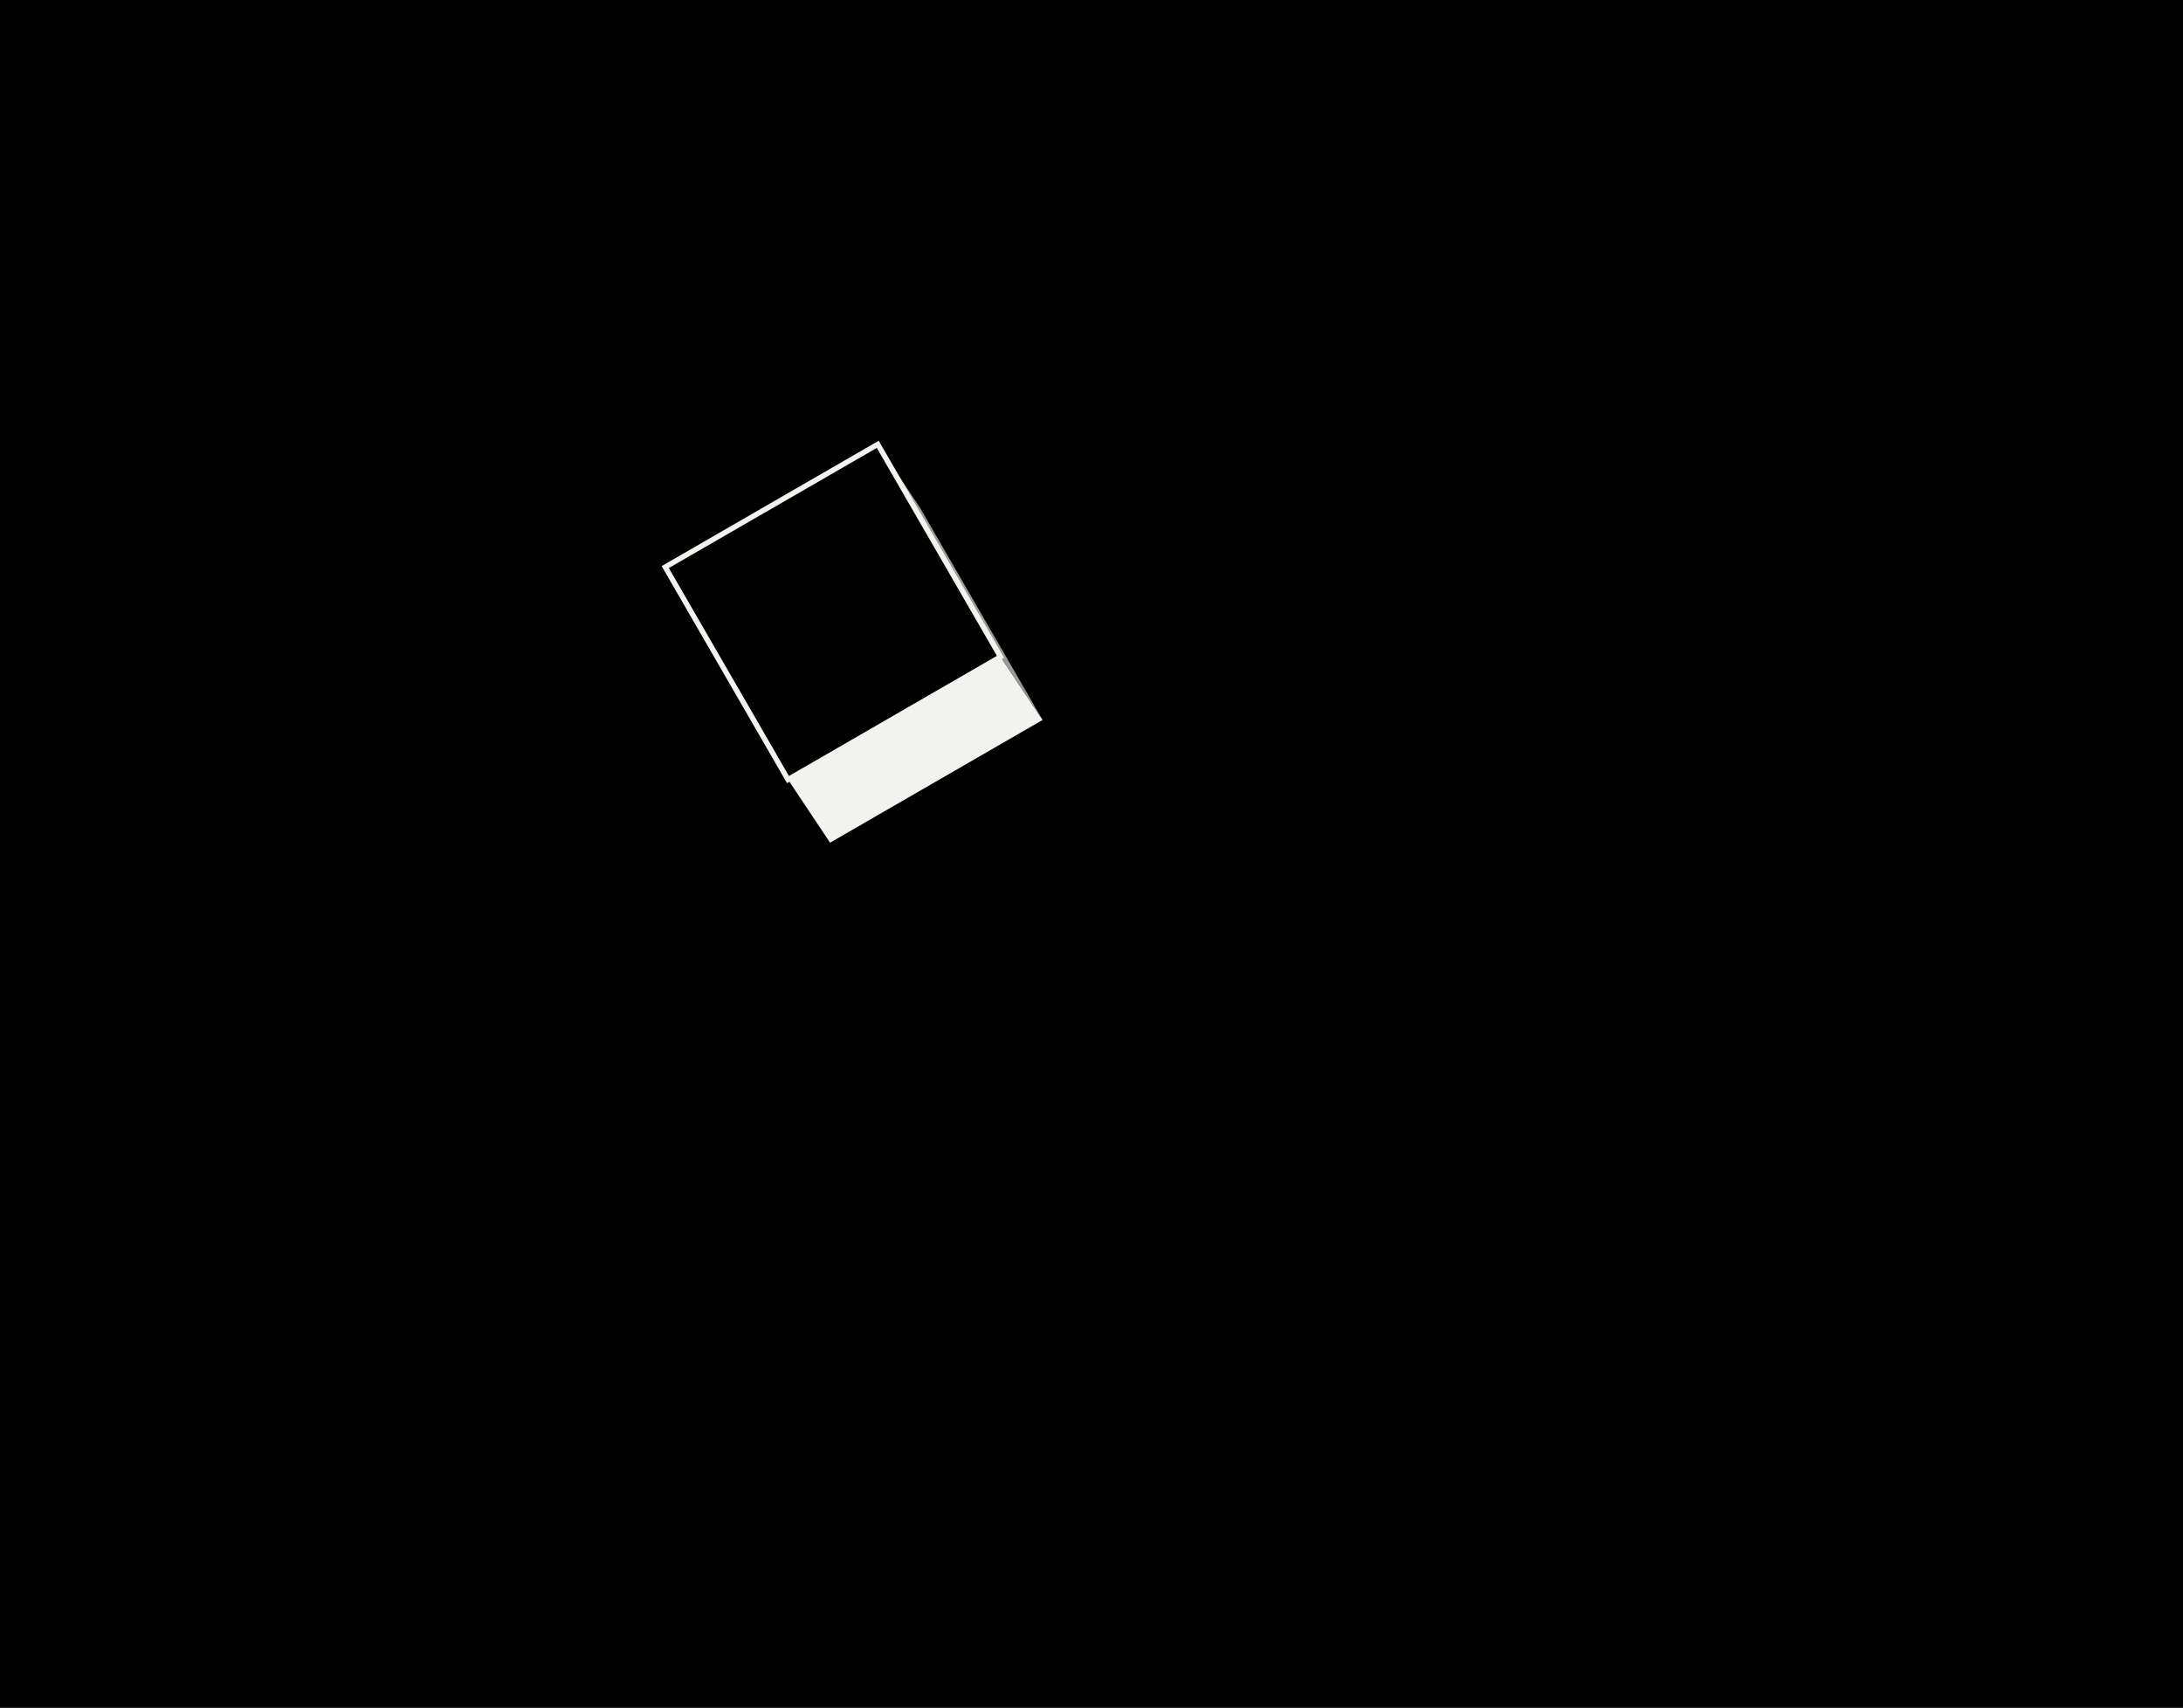
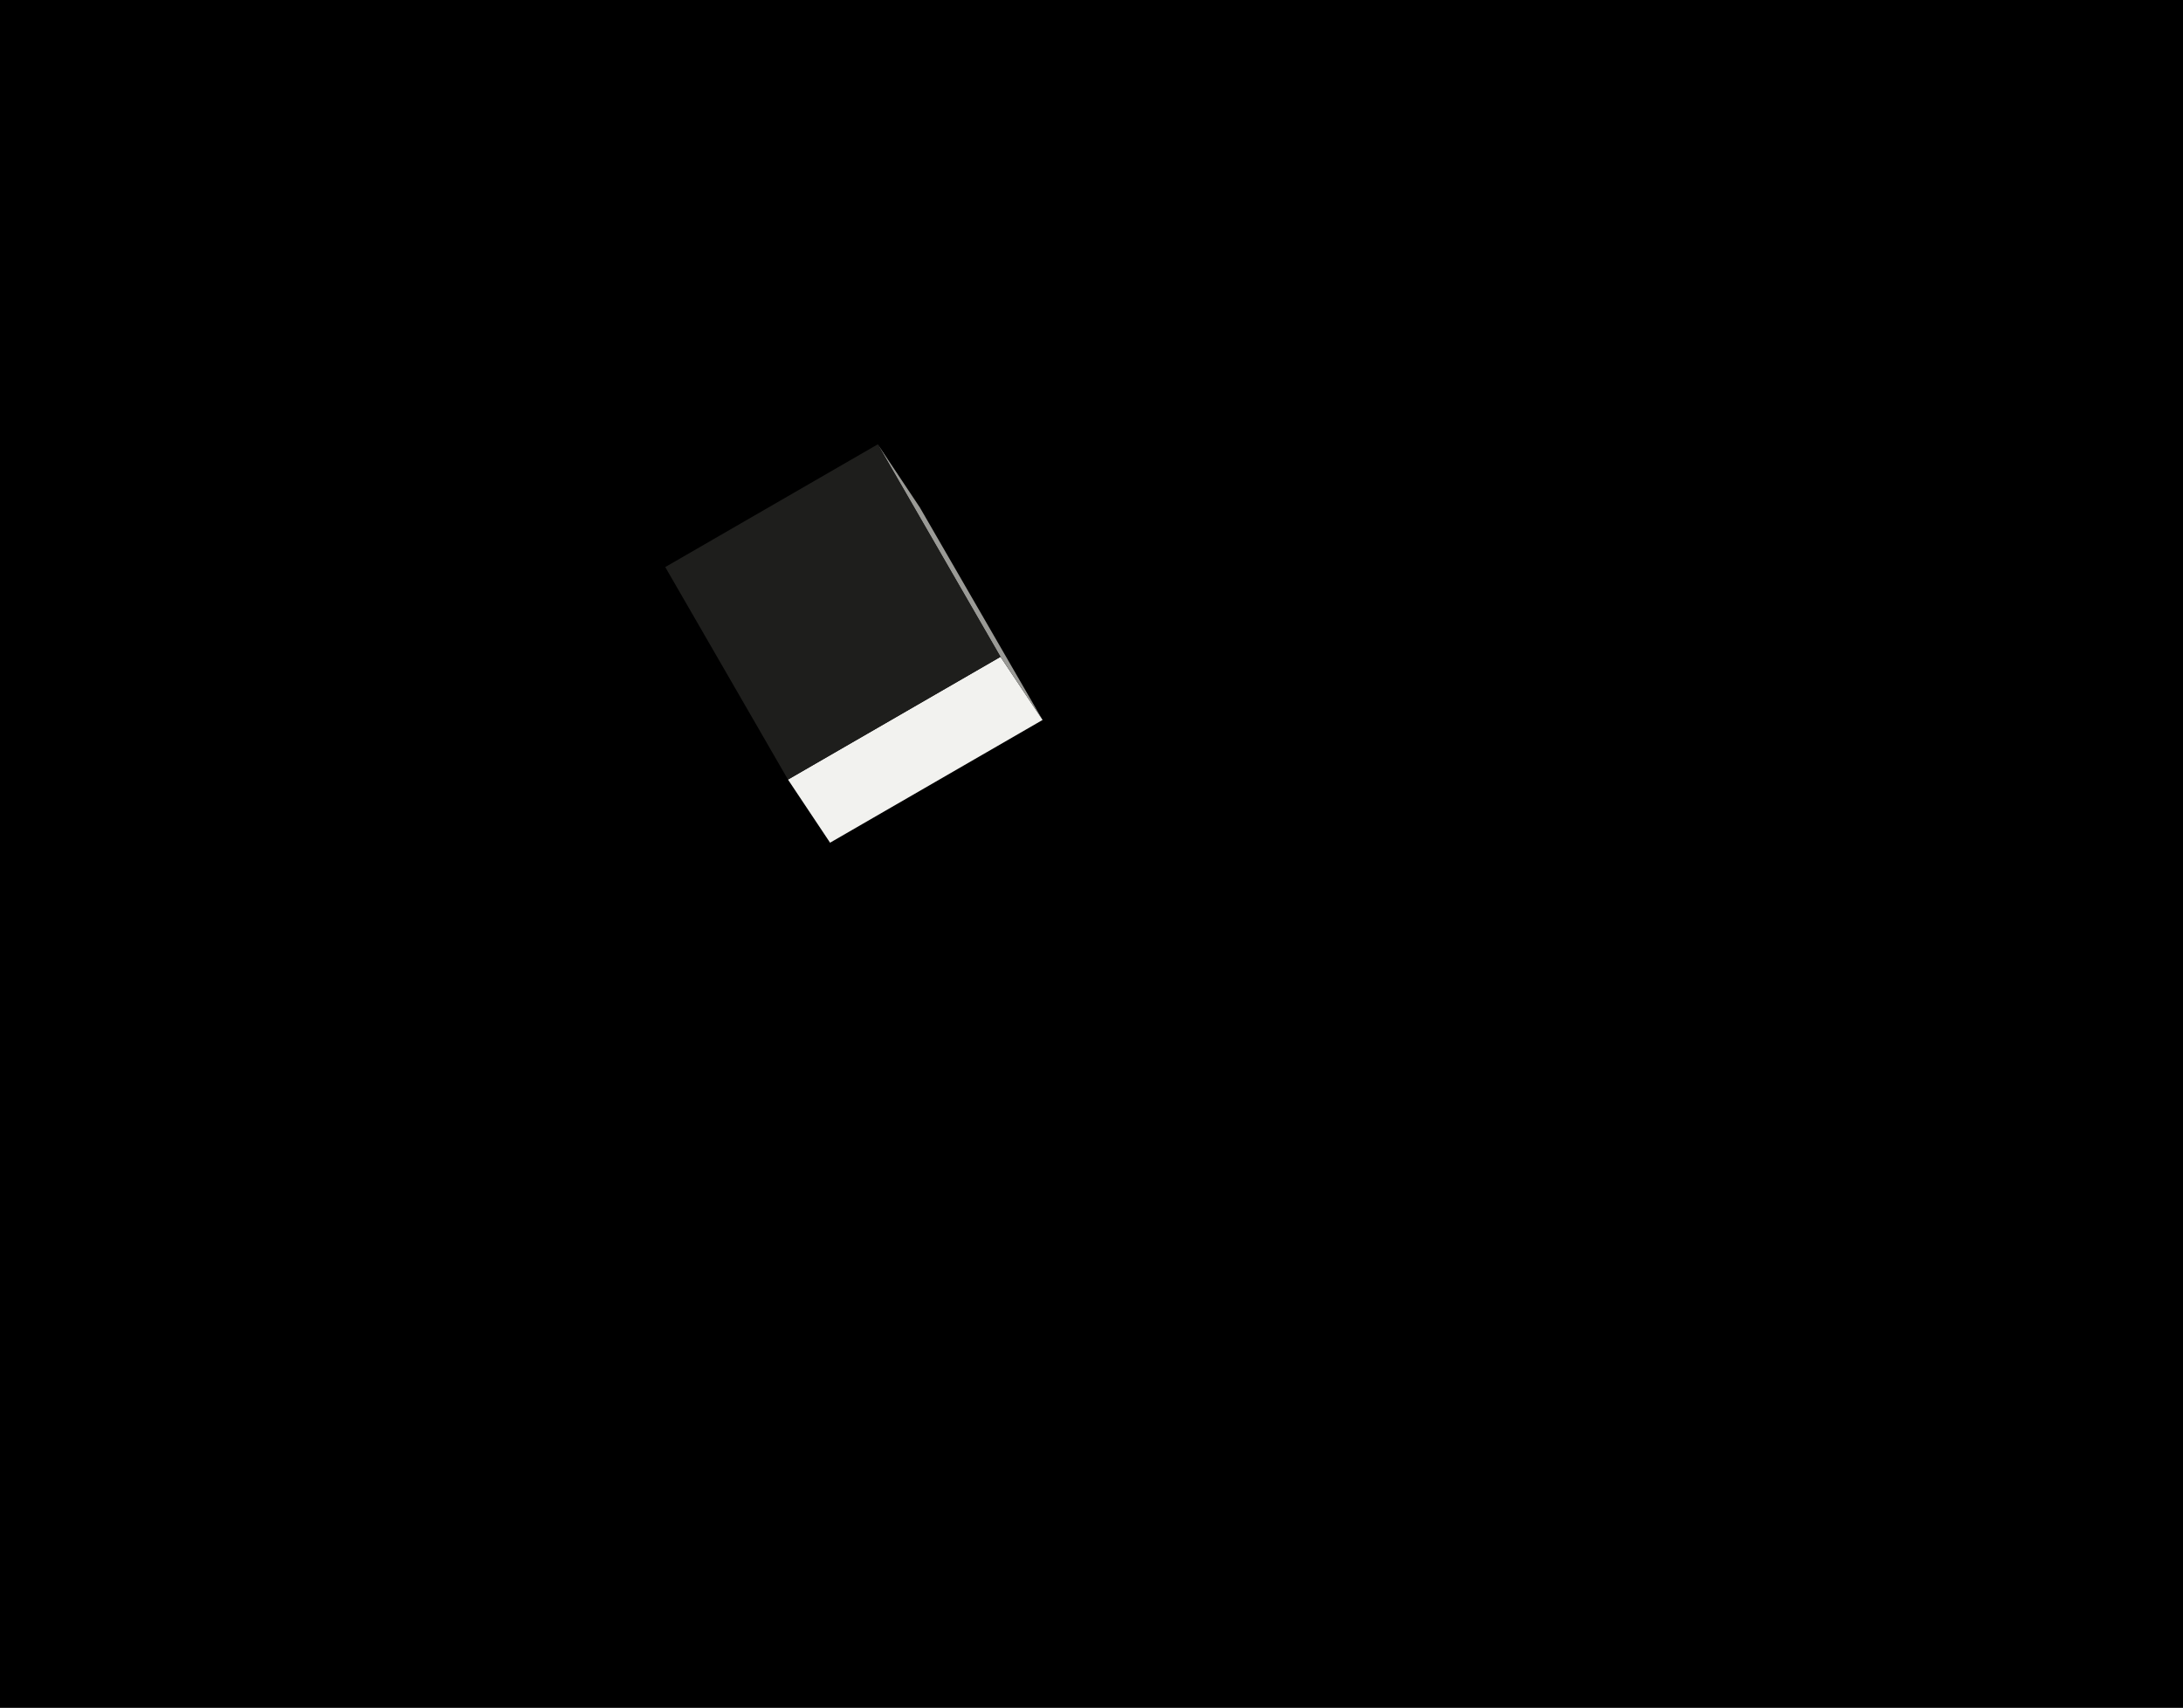
<svg xmlns="http://www.w3.org/2000/svg" width="1245" height="974" viewBox="165 31 1245 974">
  <defs>
    <linearGradient id="g" x1="0" y1="0" x2="1" y2="1">
      <stop offset="0" stop-color="#f2f2ef" />
      <stop offset="1" stop-color="#9a9a96" />
    </linearGradient>
  </defs>
  <rect id="background" x="165" y="31" width="1245" height="974" fill="#000000" />
  <g id="slab-0">
    <polygon id="slab-0-side-0" points="735.6,405.6 614.4,475.6 638.4,511.6 759.6,441.6" fill="#f2f2ef" />
    <polygon id="slab-0-side-1" points="665.6,284.4 735.6,405.6 759.6,441.6 689.6,320.4" fill="#9a9a96" />
-     <polygon id="slab-0-face" points="544.4,354.4 665.6,284.4 735.6,405.6 614.4,475.6" fill="#000000" stroke="#f2f2ef" stroke-width="3" stroke-linejoin="miter" />
+     <polygon id="slab-0-face" points="544.4,354.4 665.6,284.4 735.6,405.6 614.4,475.6" fill="#1e1e1c" />
  </g>
</svg>
